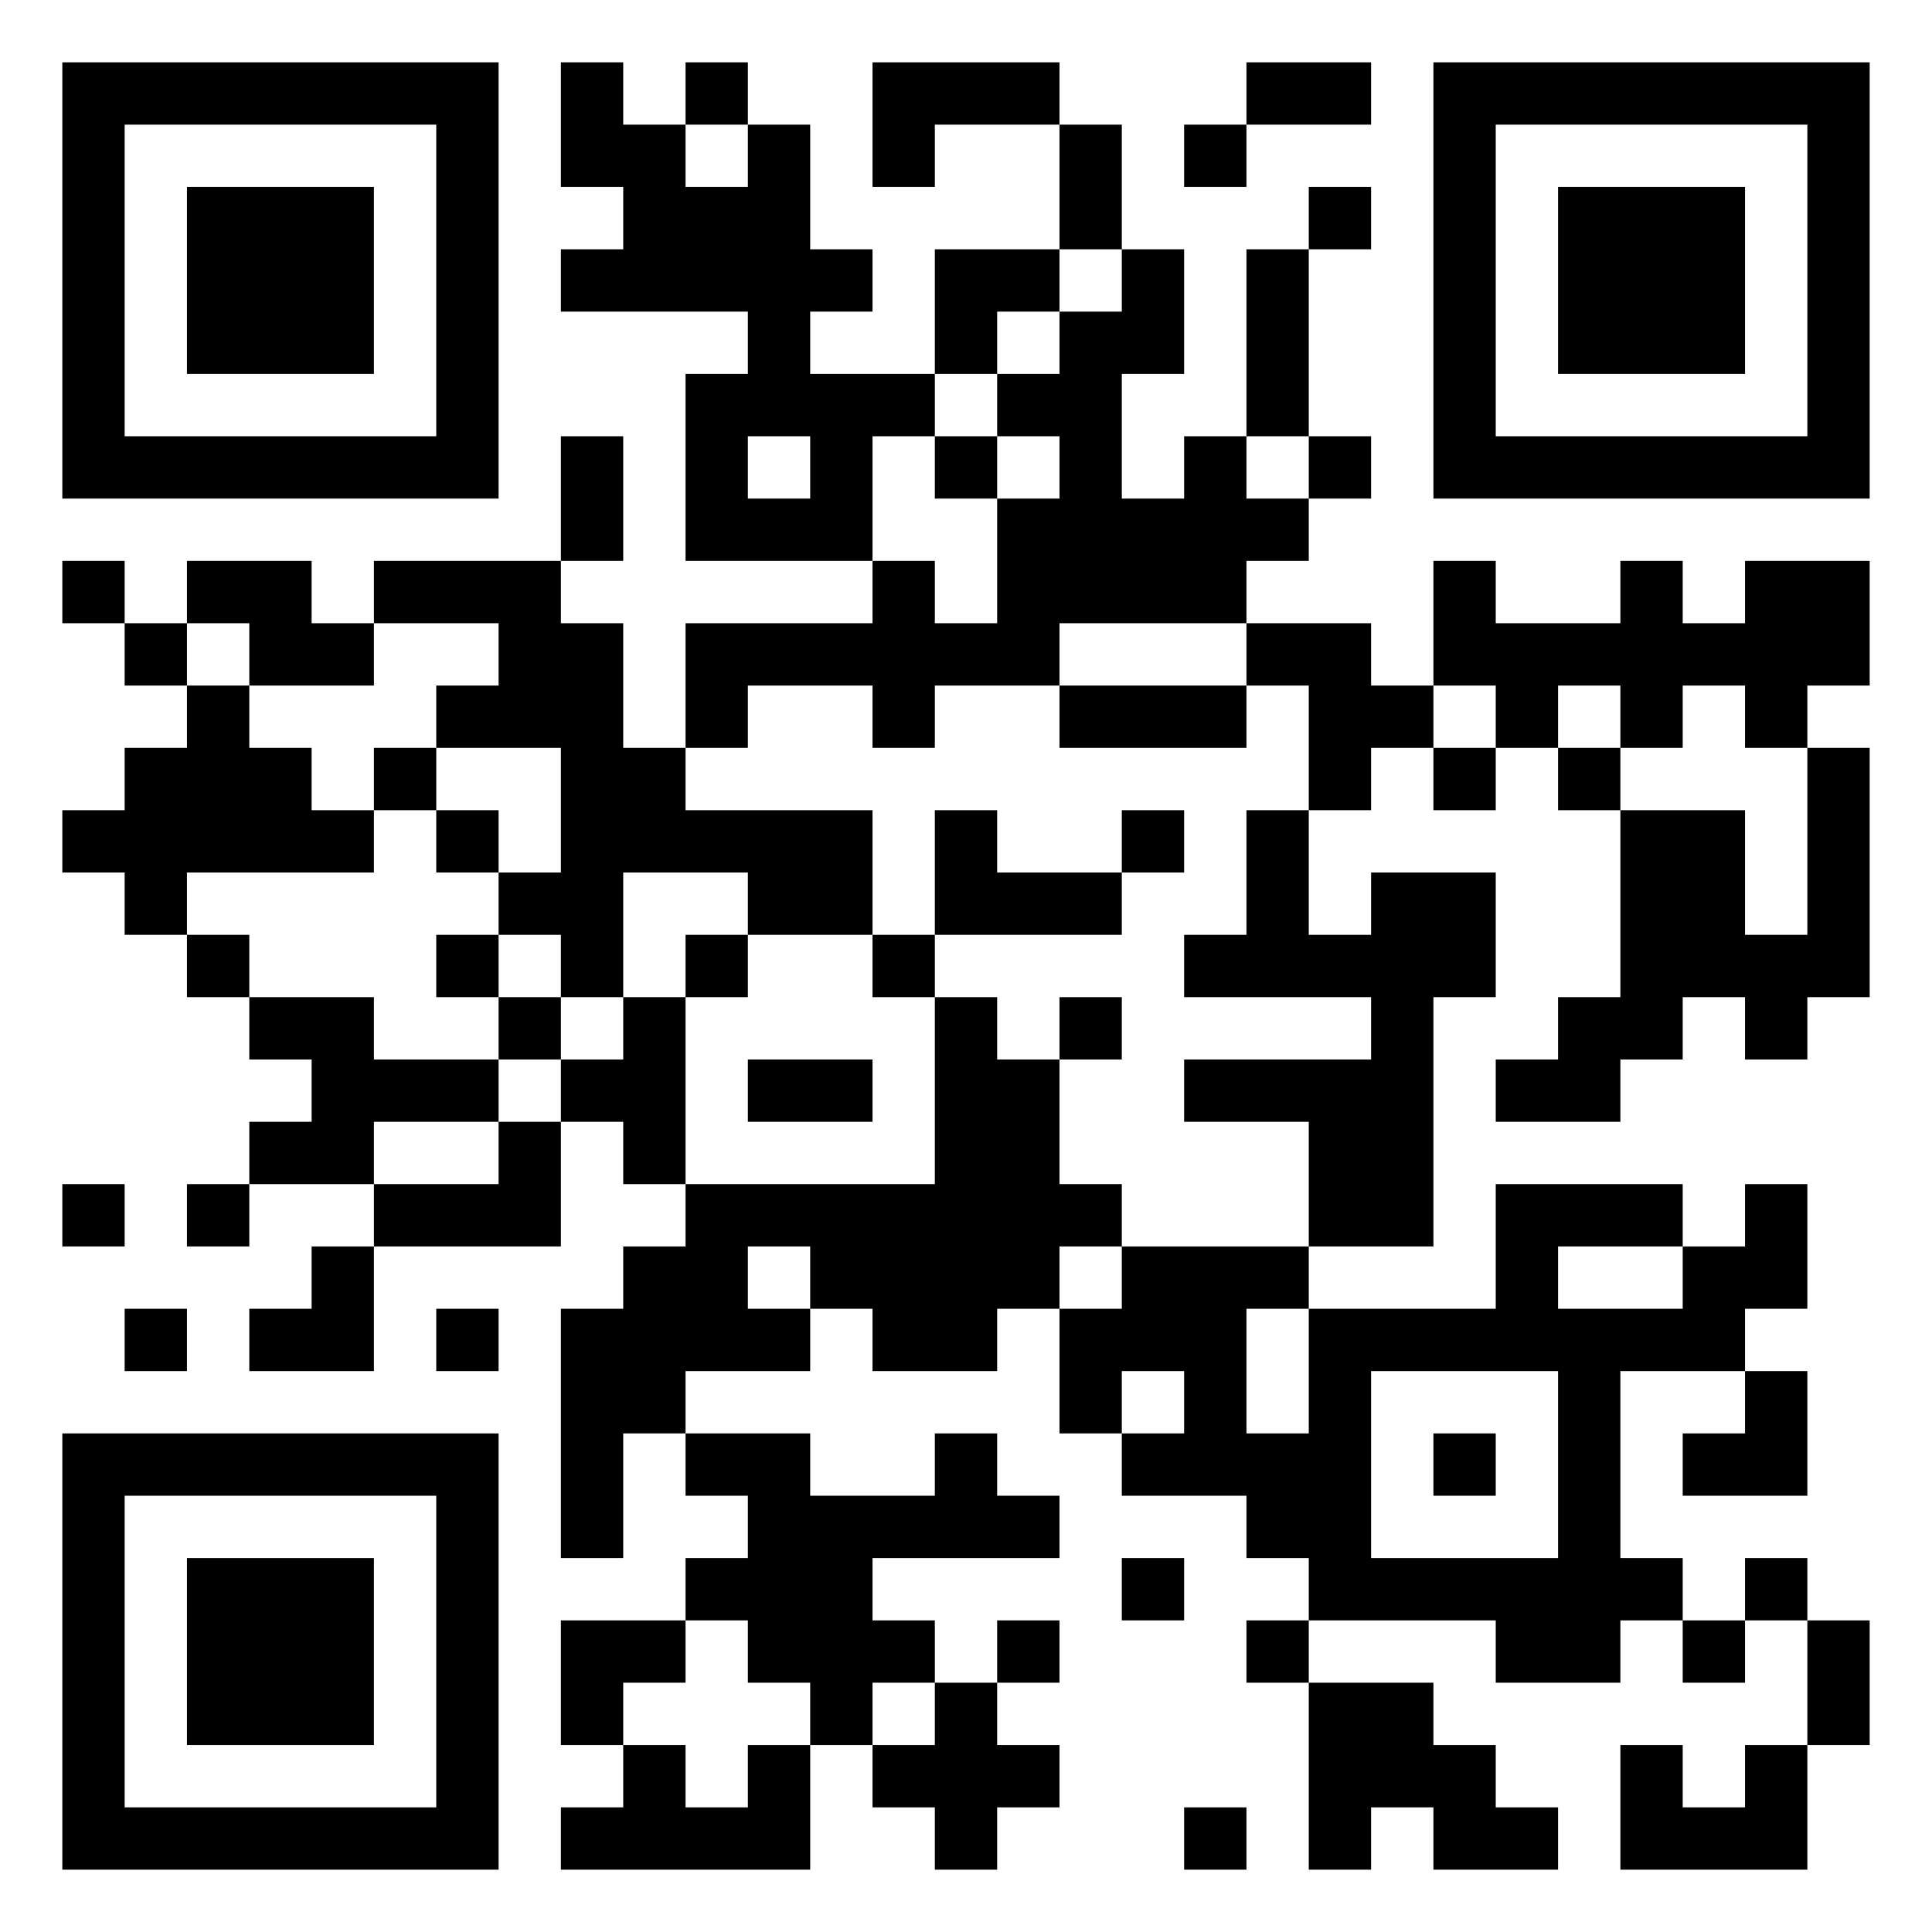
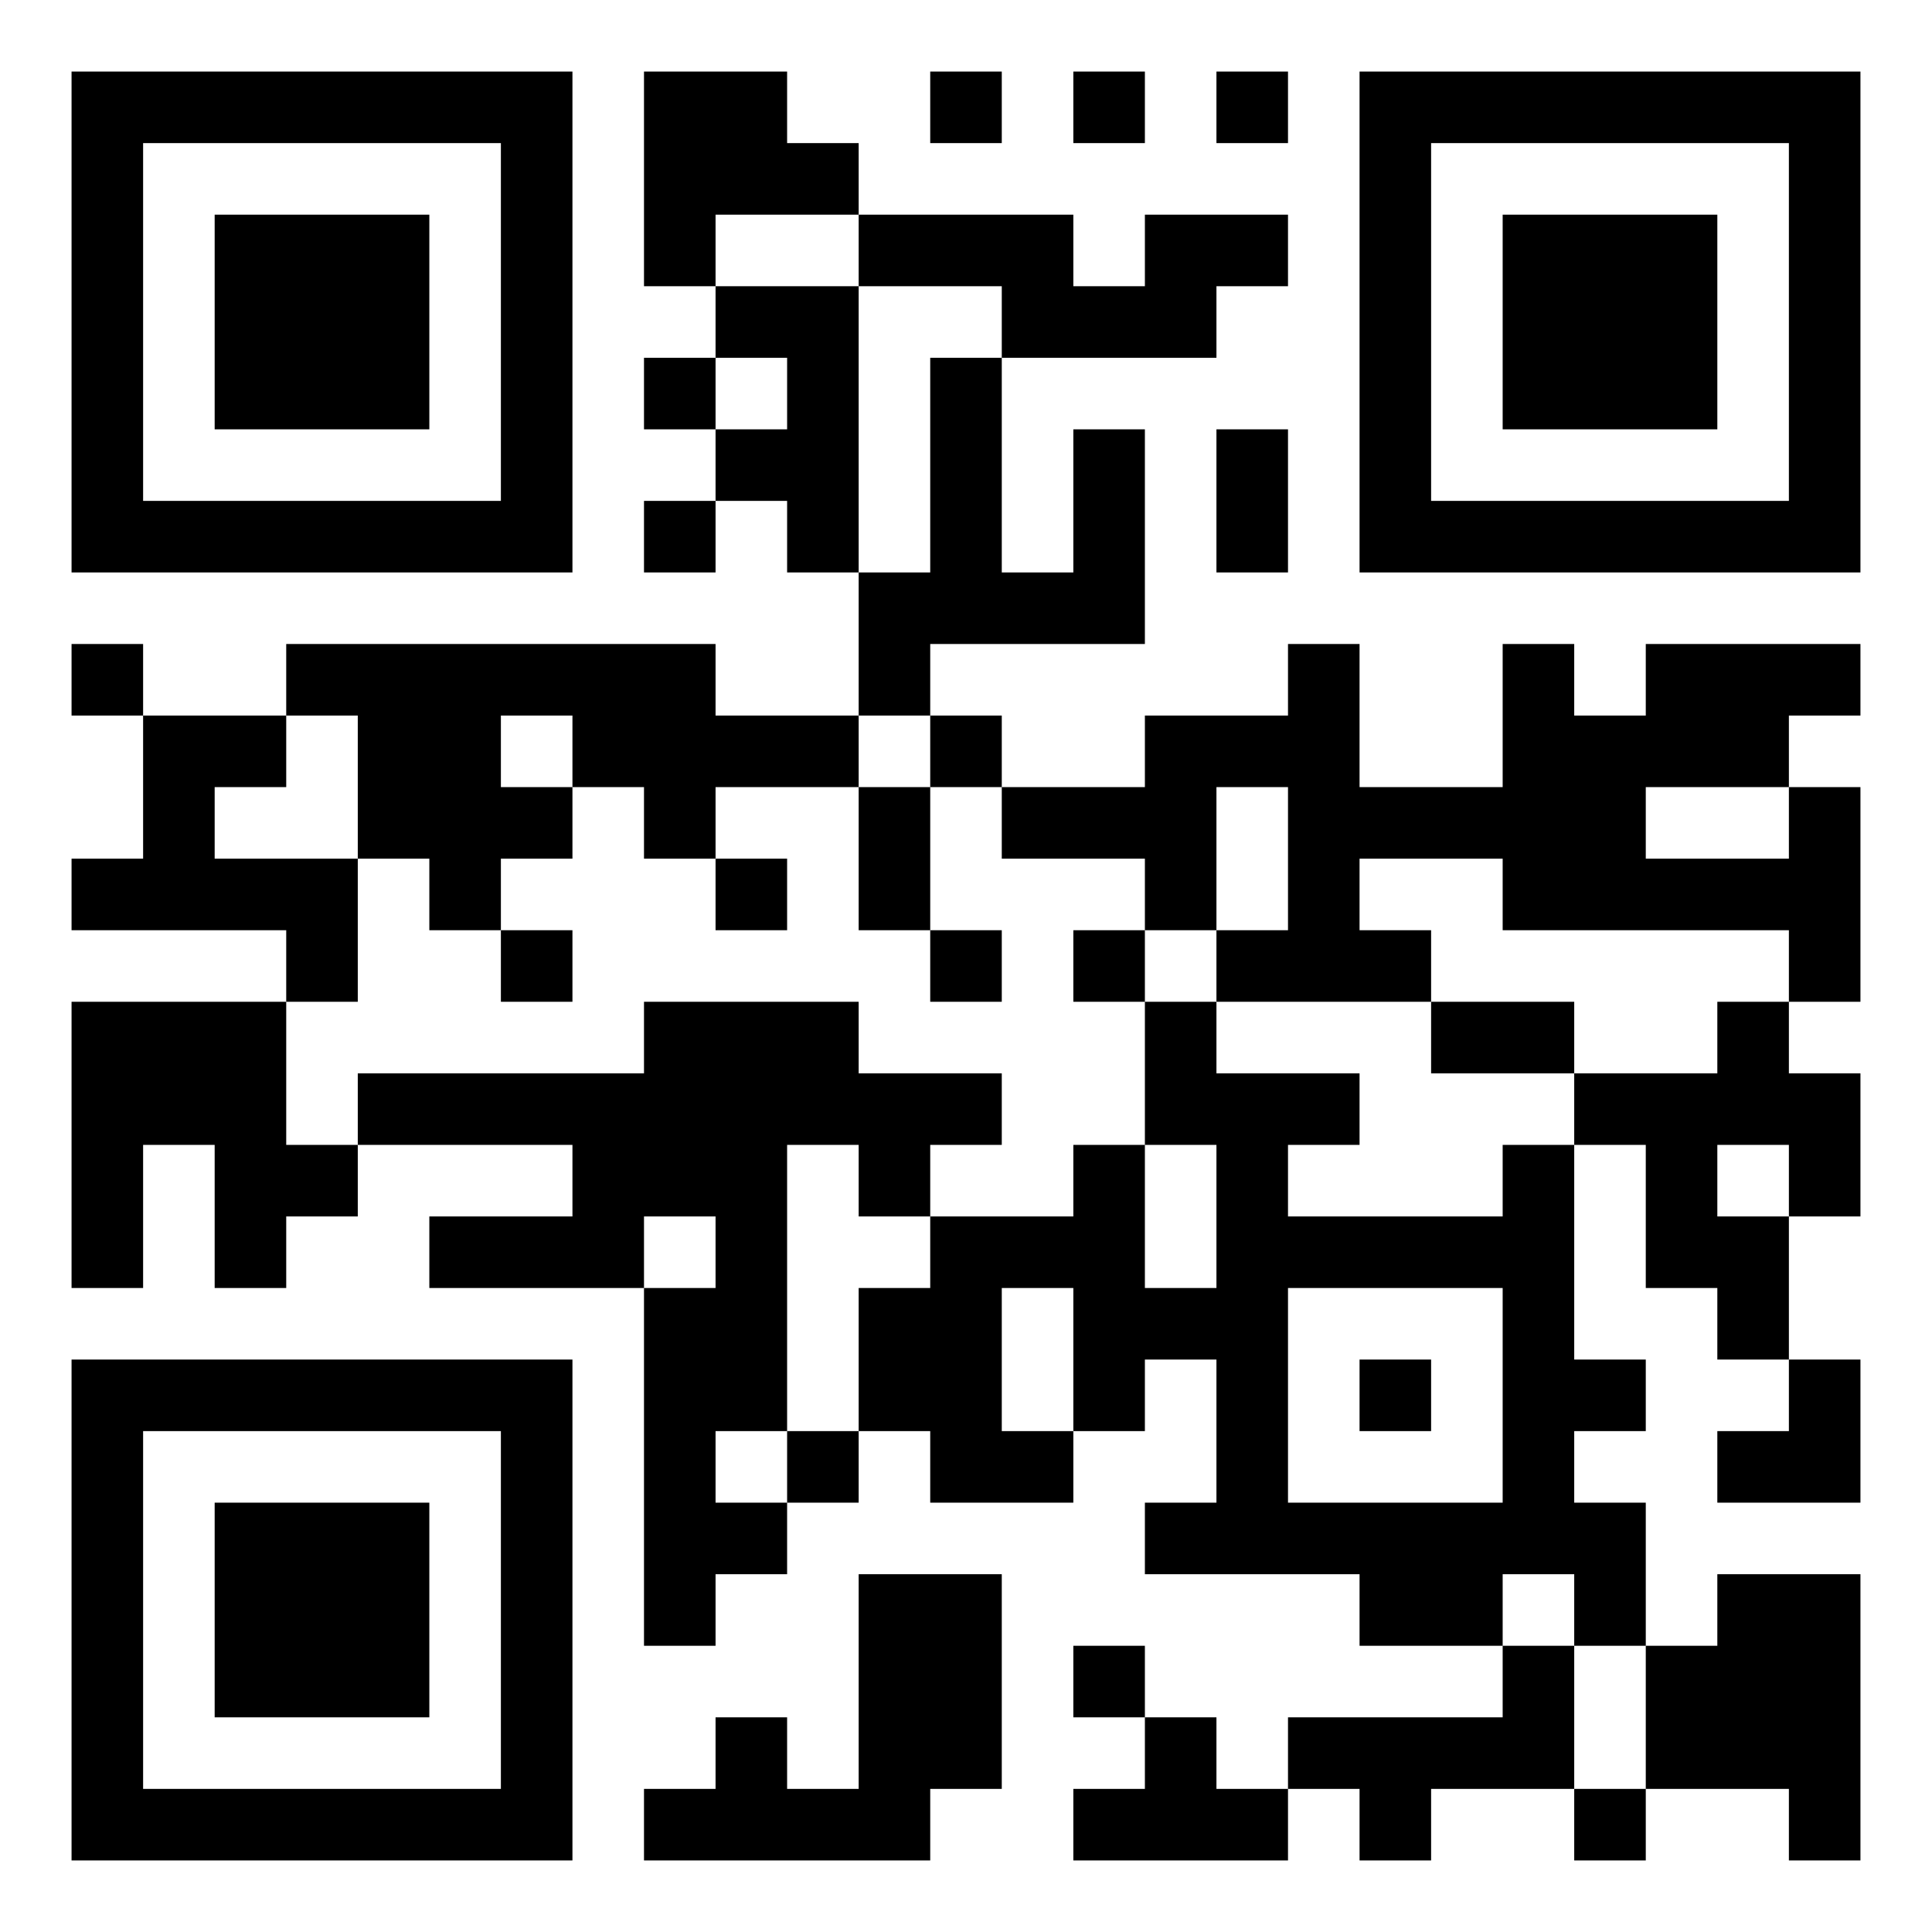
- <svg xmlns="http://www.w3.org/2000/svg" viewBox="0 0 31 31">
-   <path d="M1 1h7v7h-7zM9 1h1v1h1v1h1v-1h1v2h1v1h-1v1h2v1h-1v2h-3v-3h1v-1h-3v-1h1v-1h-1zM11 1h1v1h-1zM14 1h3v1h-2v1h-1zM20 1h2v1h-2zM23 1h7v7h-7zM2 2v5h5v-5zM17 2h1v2h-1zM19 2h1v1h-1zM24 2v5h5v-5zM3 3h3v3h-3zM21 3h1v1h-1zM25 3h3v3h-3zM15 4h2v1h-1v1h-1zM18 4h1v2h-1v2h1v-1h1v1h1v1h-1v1h-3v1h-2v1h-1v-1h-2v1h-1v-2h3v-1h1v1h1v-2h1v-1h-1v-1h1v-1h1zM20 4h1v3h-1zM9 7h1v2h-1zM12 7v1h1v-1zM15 7h1v1h-1zM21 7h1v1h-1zM1 9h1v1h-1zM3 9h2v1h1v1h-2v-1h-1zM6 9h3v1h1v2h1v1h3v2h-2v-1h-2v2h-1v-1h-1v-1h1v-2h-2v-1h1v-1h-2zM23 9h1v1h2v-1h1v1h1v-1h2v2h-1v1h-1v-1h-1v1h-1v-1h-1v1h-1v-1h-1zM2 10h1v1h-1zM20 10h2v1h1v1h-1v1h-1v-2h-1zM3 11h1v1h1v1h1v1h-3v1h-1v-1h-1v-1h1v-1h1zM17 11h3v1h-3zM6 12h1v1h-1zM23 12h1v1h-1zM25 12h1v1h-1zM29 12h1v4h-1v1h-1v-1h-1v1h-1v1h-2v-1h1v-1h1v-3h2v2h1zM7 13h1v1h-1zM15 13h1v1h2v1h-3zM18 13h1v1h-1zM20 13h1v2h1v-1h2v2h-1v4h-2v-2h-2v-1h3v-1h-3v-1h1zM3 15h1v1h-1zM7 15h1v1h-1zM11 15h1v1h-1zM14 15h1v1h-1zM4 16h2v1h2v1h-2v1h-2v-1h1v-1h-1zM8 16h1v1h-1zM10 16h1v3h-1v-1h-1v-1h1zM15 16h1v1h1v2h1v1h-1v1h-1v1h-2v-1h-1v-1h-1v1h1v1h-2v1h-1v2h-1v-4h1v-1h1v-1h4zM17 16h1v1h-1zM12 17h2v1h-2zM8 18h1v2h-3v-1h2zM1 19h1v1h-1zM3 19h1v1h-1zM24 19h3v1h-2v1h2v-1h1v-1h1v2h-1v1h-2v3h1v1h-1v1h-2v-1h-3v-1h-1v-1h-2v-1h1v-1h-1v1h-1v-2h1v-1h3v1h-1v2h1v-2h3zM5 20h1v2h-2v-1h1zM2 21h1v1h-1zM7 21h1v1h-1zM22 22v3h3v-3zM28 22h1v2h-2v-1h1zM1 23h7v7h-7zM11 23h2v1h2v-1h1v1h1v1h-3v1h1v1h-1v1h-1v-1h-1v-1h-1v-1h1v-1h-1zM23 23h1v1h-1zM2 24v5h5v-5zM3 25h3v3h-3zM18 25h1v1h-1zM28 25h1v1h-1zM9 26h2v1h-1v1h-1zM16 26h1v1h-1zM20 26h1v1h-1zM27 26h1v1h-1zM29 26h1v2h-1zM15 27h1v1h1v1h-1v1h-1v-1h-1v-1h1zM21 27h2v1h1v1h1v1h-2v-1h-1v1h-1zM10 28h1v1h1v-1h1v2h-4v-1h1zM26 28h1v1h1v-1h1v2h-3zM19 29h1v1h-1z" />
+ <svg xmlns="http://www.w3.org/2000/svg" viewBox="0 0 27 27">
+   <path d="M1 1h7v7h-7zM9 1h2v1h1v1h-2v1h-1zM13 1h1v1h-1zM15 1h1v1h-1zM17 1h1v1h-1zM19 1h7v7h-7zM2 2v5h5v-5zM20 2v5h5v-5zM3 3h3v3h-3zM12 3h3v1h1v-1h2v1h-1v1h-3v-1h-2zM21 3h3v3h-3zM10 4h2v4h-1v-1h-1v-1h1v-1h-1zM9 5h1v1h-1zM13 5h1v3h1v-2h1v3h-3v1h-1v-2h1zM17 6h1v2h-1zM9 7h1v1h-1zM1 9h1v1h-1zM4 9h6v1h2v1h-2v1h-1v-1h-1v-1h-1v1h1v1h-1v1h-1v-1h-1v-2h-1zM18 9h1v2h2v-2h1v1h1v-1h3v1h-1v1h-2v1h2v-1h1v3h-1v-1h-4v-1h-2v1h1v1h-3v-1h1v-2h-1v2h-1v-1h-2v-1h2v-1h2zM2 10h2v1h-1v1h2v2h-1v-1h-3v-1h1zM13 10h1v1h-1zM12 11h1v2h-1zM10 12h1v1h-1zM7 13h1v1h-1zM13 13h1v1h-1zM15 13h1v1h-1zM1 14h3v2h1v1h-1v1h-1v-2h-1v2h-1zM9 14h3v1h2v1h-1v1h-1v-1h-1v4h-1v1h1v1h-1v1h-1v-5h1v-1h-1v1h-3v-1h2v-1h-3v-1h4zM16 14h1v1h2v1h-1v1h3v-1h1v3h1v1h-1v1h1v2h-1v-1h-1v1h-2v-1h-3v-1h1v-2h-1v1h-1v-2h-1v2h1v1h-2v-1h-1v-2h1v-1h2v-1h1v2h1v-2h-1zM20 14h2v1h-2zM24 14h1v1h1v2h-1v-1h-1v1h1v2h-1v-1h-1v-2h-1v-1h2zM18 18v3h3v-3zM1 19h7v7h-7zM19 19h1v1h-1zM25 19h1v2h-2v-1h1zM2 20v5h5v-5zM11 20h1v1h-1zM3 21h3v3h-3zM12 22h2v3h-1v1h-4v-1h1v-1h1v1h1zM24 22h2v4h-1v-1h-2v-2h1zM15 23h1v1h-1zM21 23h1v2h-2v1h-1v-1h-1v-1h3zM16 24h1v1h1v1h-3v-1h1zM22 25h1v1h-1z" />
</svg>
